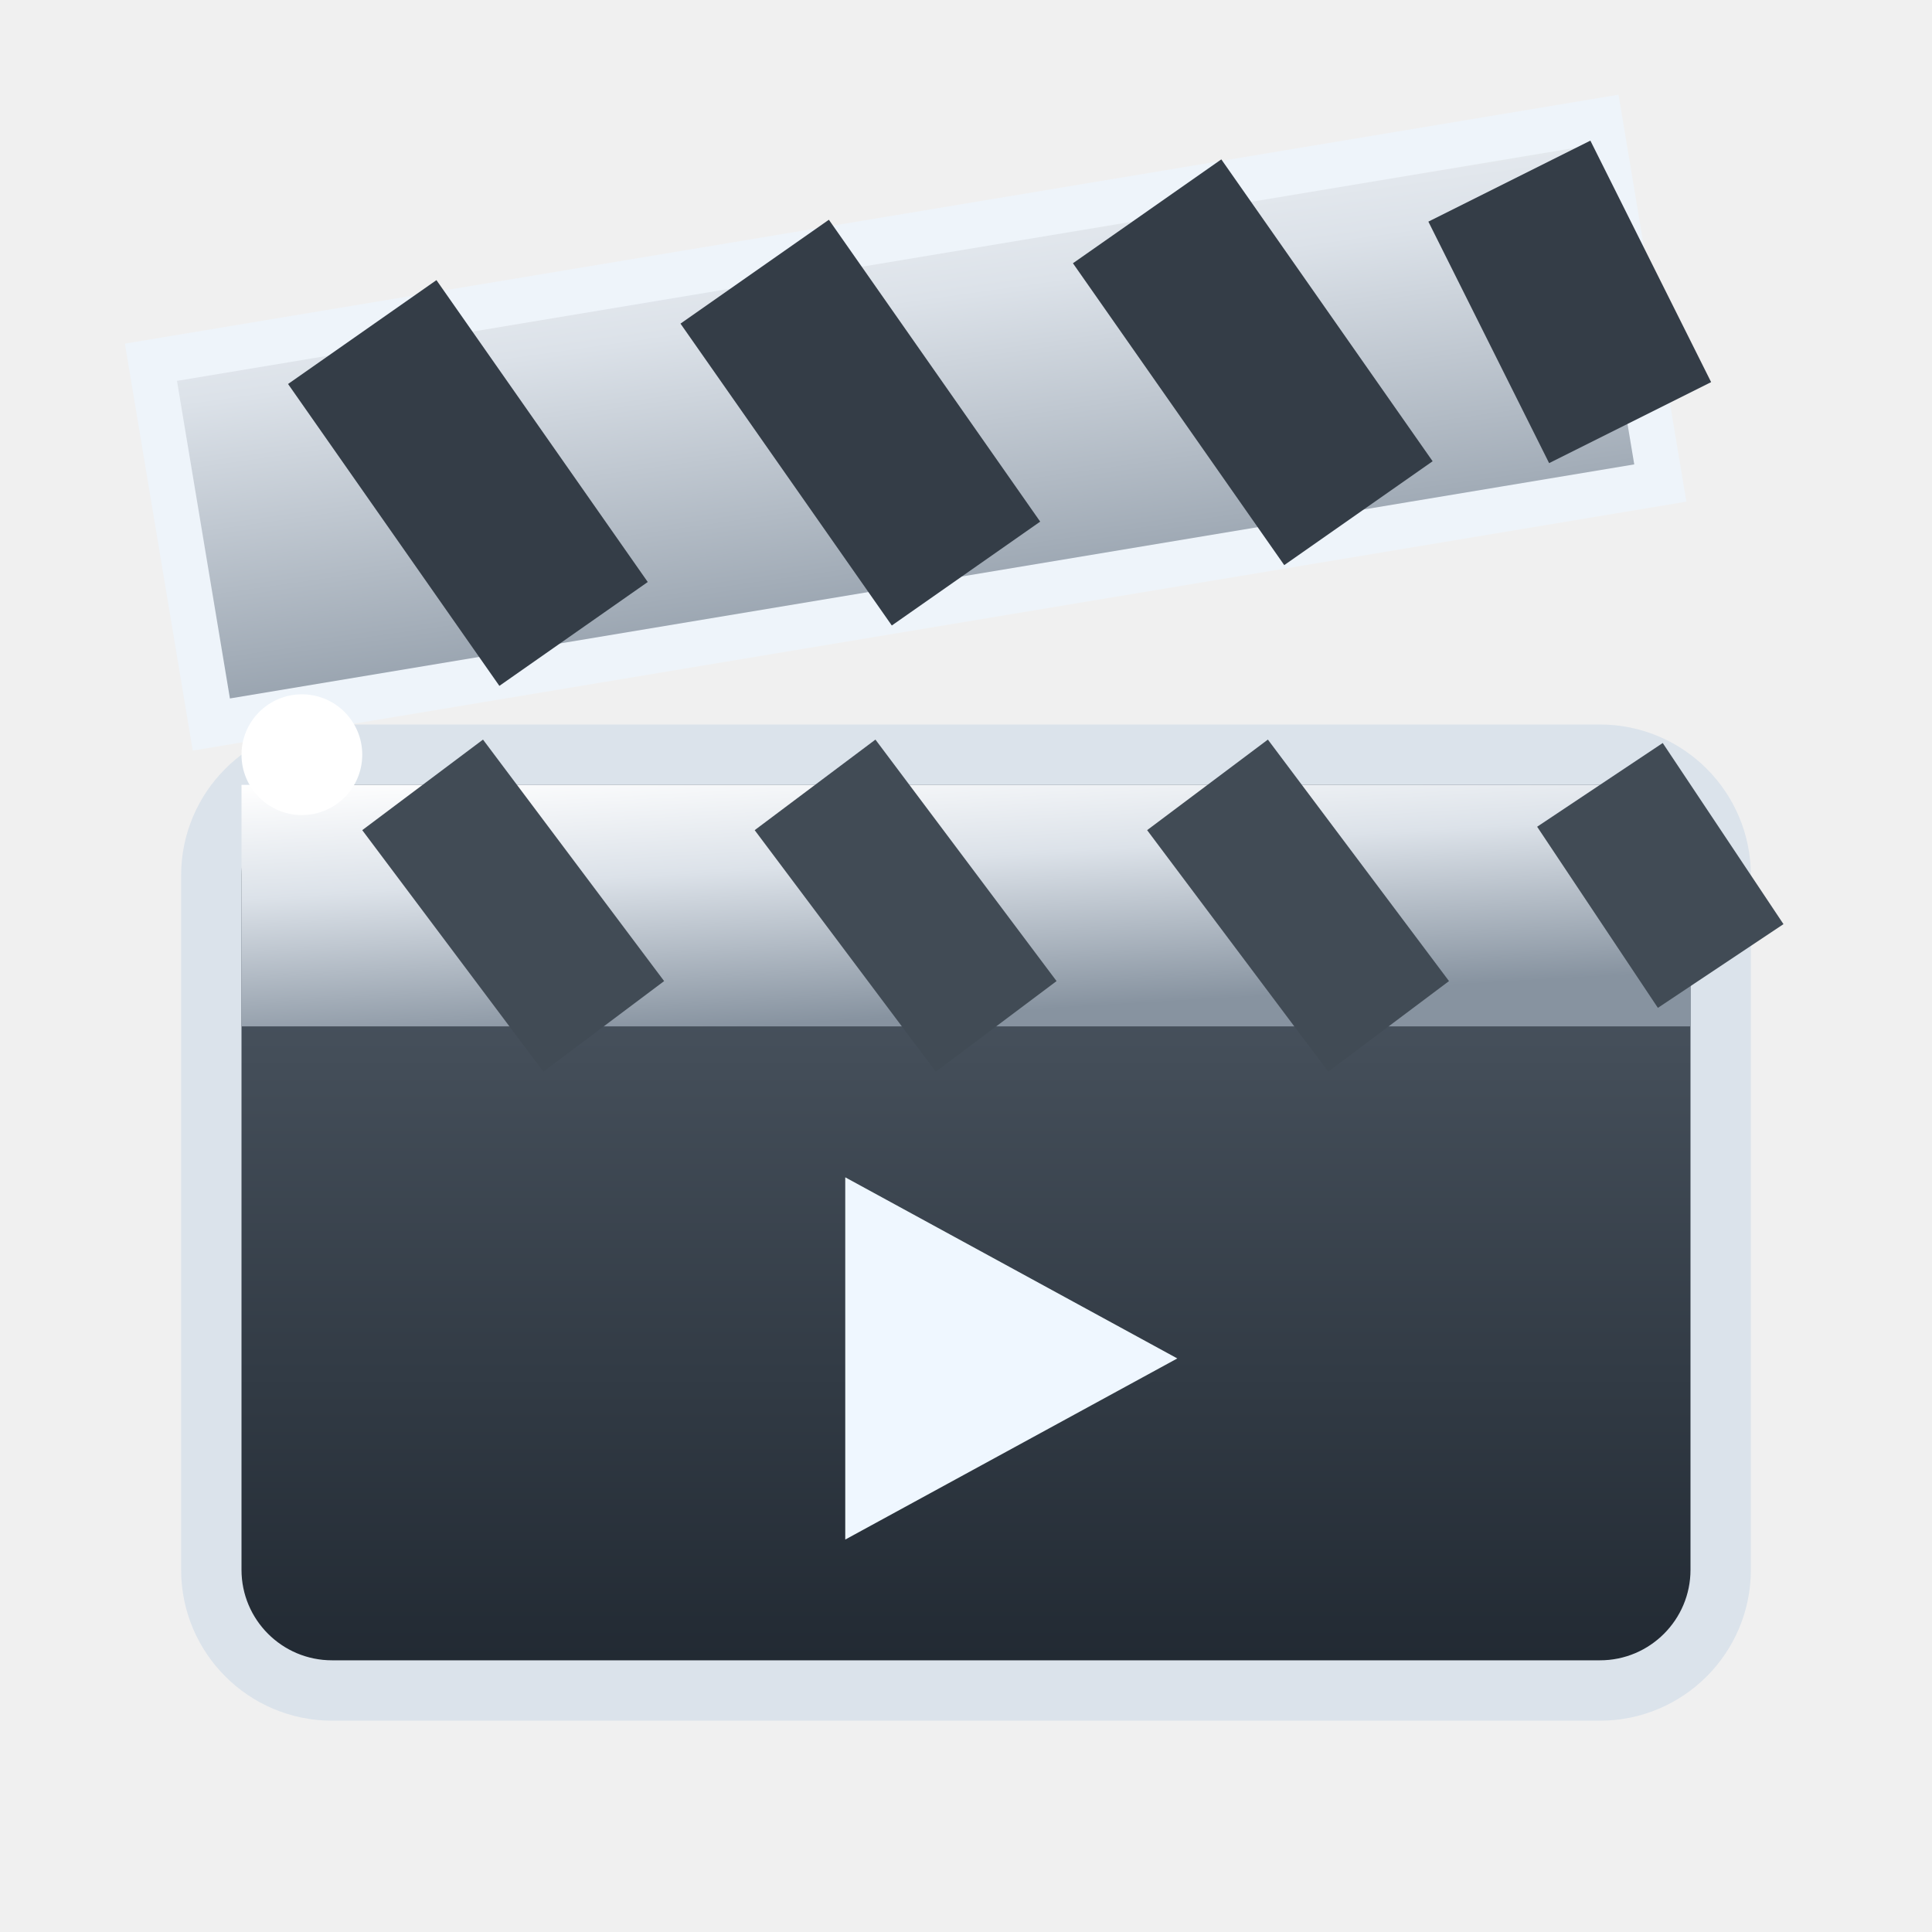
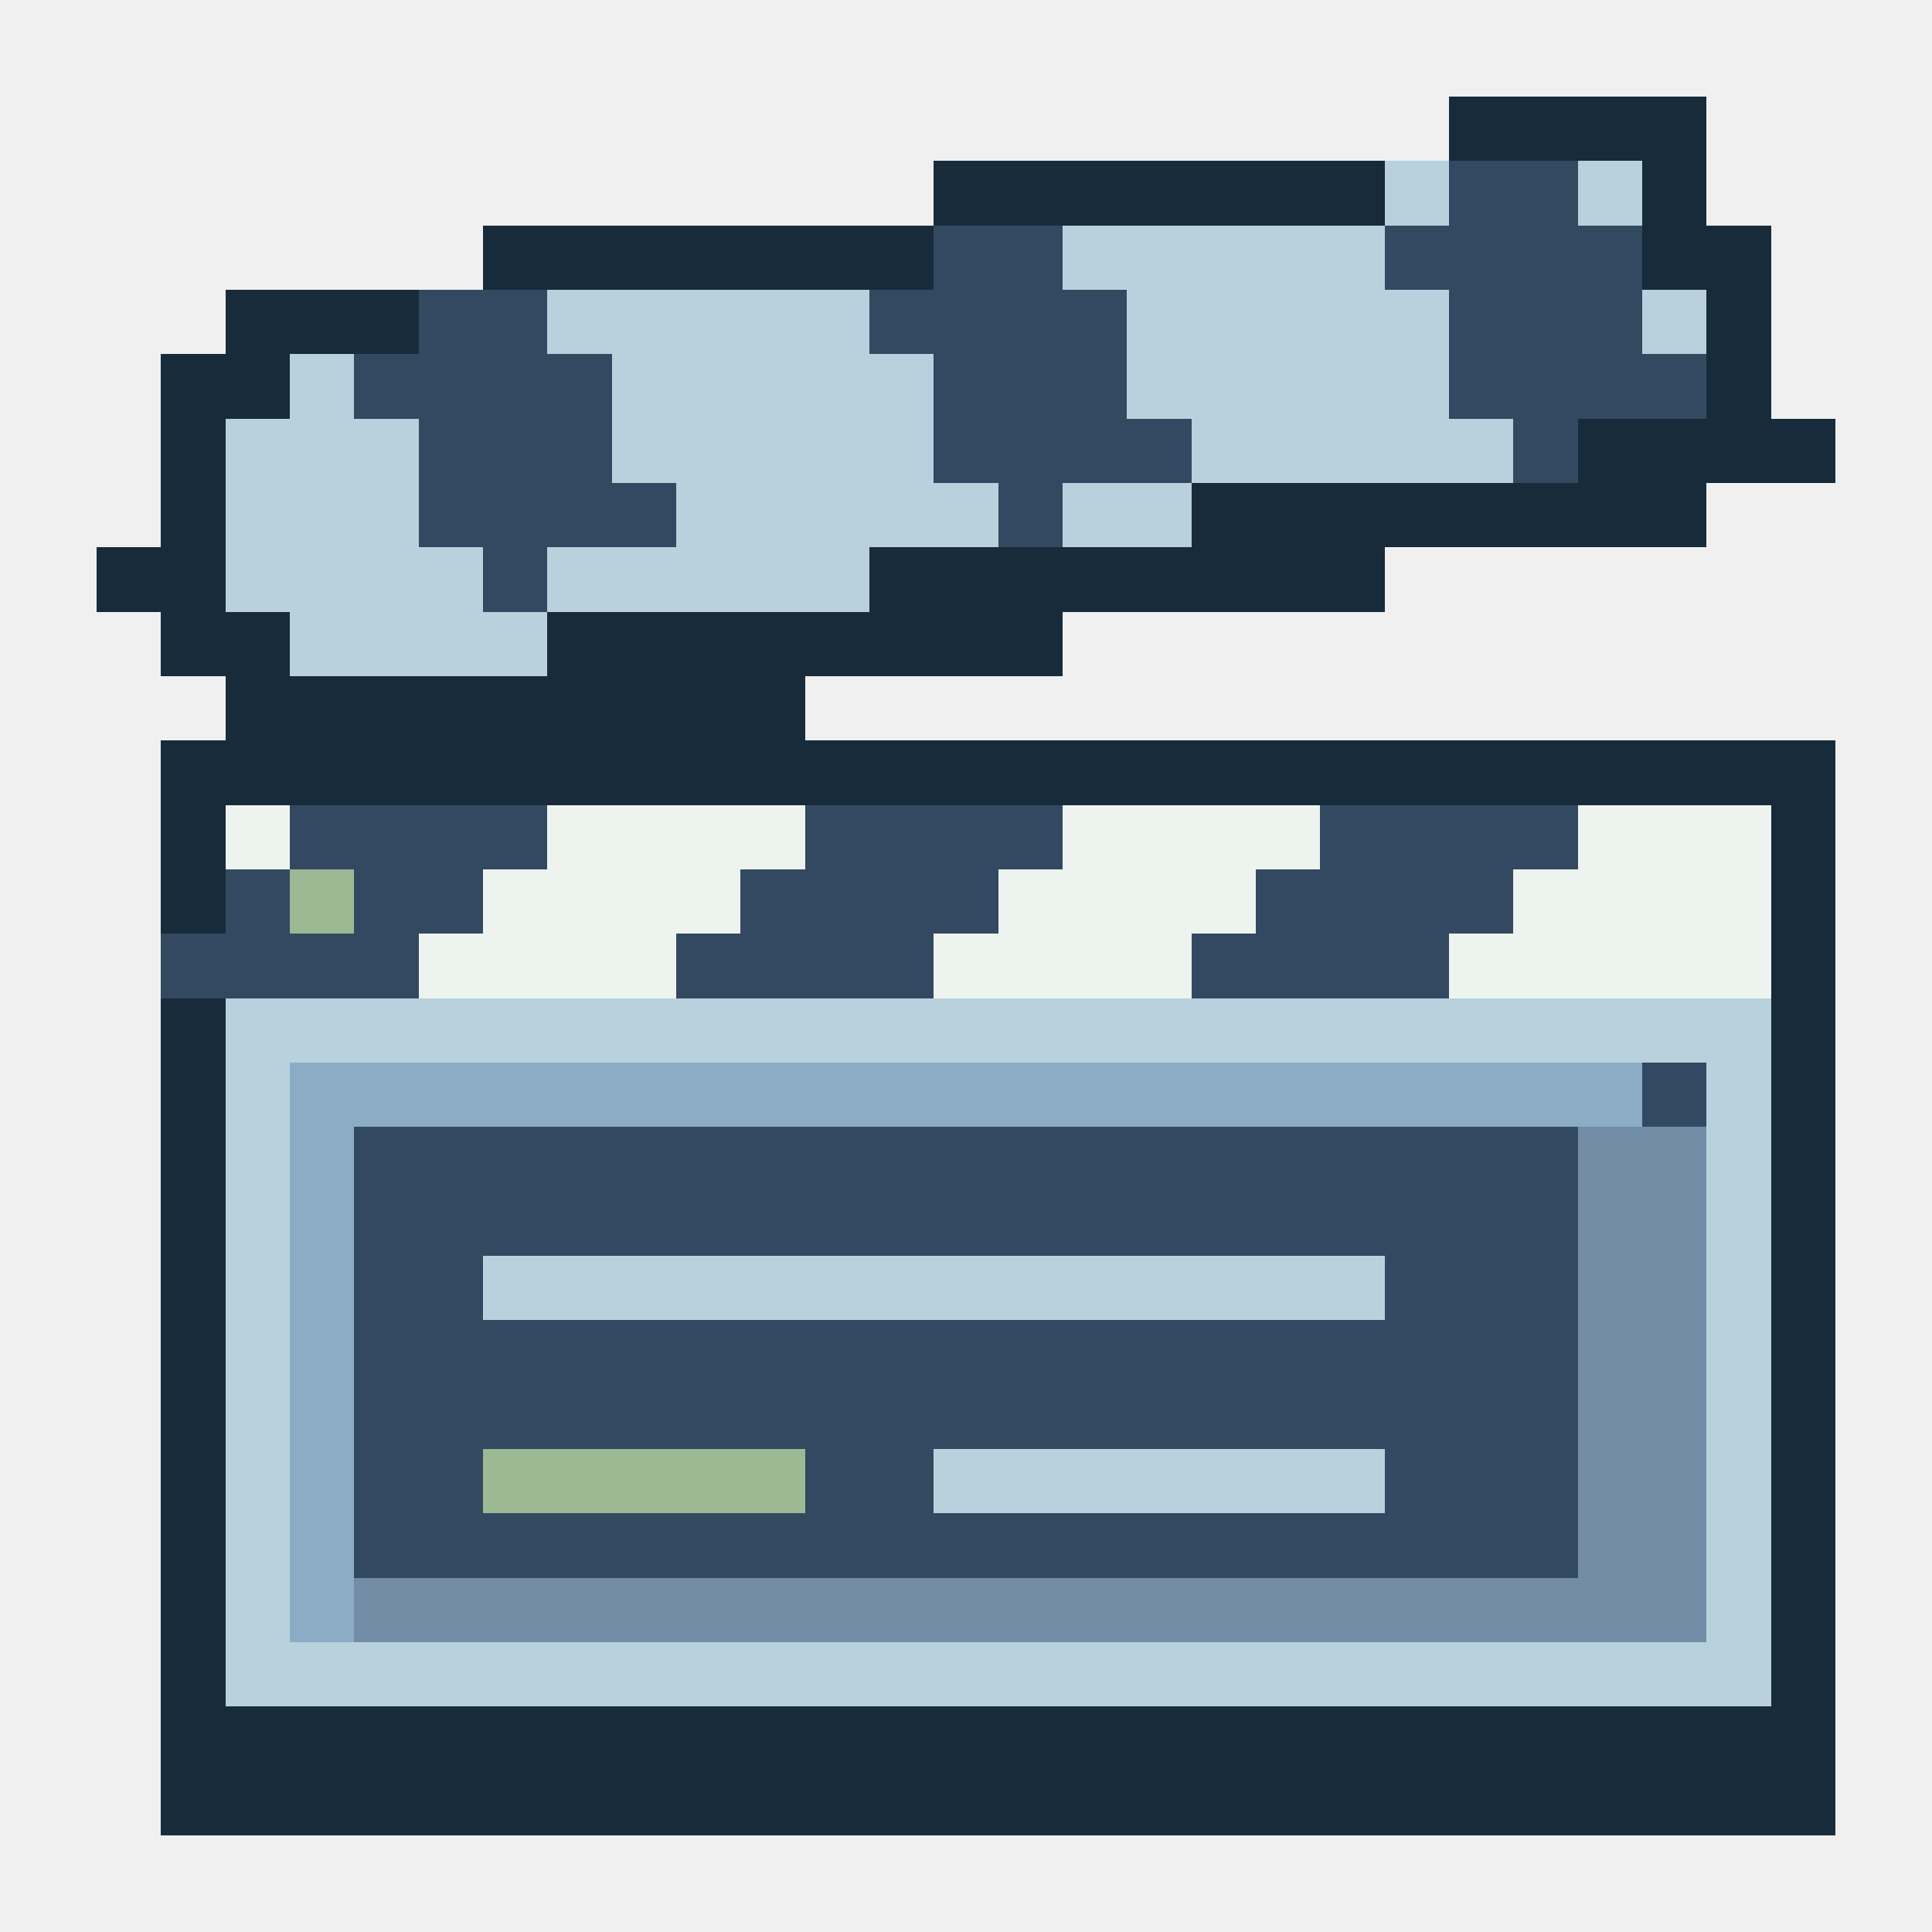
- <svg xmlns="http://www.w3.org/2000/svg" width="64" height="64" viewBox="0 0 64 64">
-   <defs>
-     <linearGradient id="metal" x2=".35" y2="1">
-       <stop stop-color="#fff" />
-       <stop offset=".42" stop-color="#dce2e9" />
-       <stop offset="1" stop-color="#8793a0" />
-     </linearGradient>
-     <linearGradient id="body" x2="0" y2="1">
-       <stop stop-color="#55606c" />
-       <stop offset="1" stop-color="#202831" />
-     </linearGradient>
-   </defs>
-   <rect x="7" y="25" width="50" height="31" rx="4" fill="url(#body)" stroke="#dbe3eb" stroke-width="2" />
-   <path d="m7 24-2-12L53 4l2 12Z" fill="url(#metal)" stroke="#eef4fa" stroke-width="1.5" />
-   <path d="m12 11 7 10m6-12 7 10m6-12 7 10m5-11 4 8" stroke="#343d47" stroke-width="6" />
-   <path d="M8 26h48v8H8" fill="url(#metal)" />
-   <path d="m14 26 6 8m7-8 6 8m7-8 6 8m7-8 4 6" stroke="#414b55" stroke-width="5" />
-   <path d="m28 39 11 6-11 6Z" fill="#eff7ff" />
-   <circle cx="10" cy="25" r="2" fill="#fff" />
+ <svg xmlns="http://www.w3.org/2000/svg" width="44" height="44" viewBox="1.5 0.5 30 30" shape-rendering="crispEdges">
+   <rect x="24" y="2" width="4" height="1" fill="#172b3a" />
+   <rect x="16" y="3" width="7" height="1" fill="#172b3a" />
+   <rect x="23" y="3" width="1" height="1" fill="#b9d1dc" />
+   <rect x="24" y="3" width="2" height="1" fill="#324961" />
+   <rect x="26" y="3" width="1" height="1" fill="#b9d1dc" />
+   <rect x="27" y="3" width="1" height="1" fill="#172b3a" />
+   <rect x="9" y="4" width="7" height="1" fill="#172b3a" />
+   <rect x="16" y="4" width="2" height="1" fill="#324961" />
+   <rect x="18" y="4" width="5" height="1" fill="#b9d1dc" />
+   <rect x="23" y="4" width="4" height="1" fill="#324961" />
+   <rect x="27" y="4" width="2" height="1" fill="#172b3a" />
+   <rect x="5" y="5" width="3" height="1" fill="#172b3a" />
+   <rect x="8" y="5" width="2" height="1" fill="#324961" />
+   <rect x="10" y="5" width="5" height="1" fill="#b9d1dc" />
+   <rect x="15" y="5" width="4" height="1" fill="#324961" />
+   <rect x="19" y="5" width="5" height="1" fill="#b9d1dc" />
+   <rect x="24" y="5" width="3" height="1" fill="#324961" />
+   <rect x="27" y="5" width="1" height="1" fill="#b9d1dc" />
+   <rect x="28" y="5" width="1" height="1" fill="#172b3a" />
+   <rect x="4" y="6" width="2" height="1" fill="#172b3a" />
+   <rect x="6" y="6" width="1" height="1" fill="#b9d1dc" />
+   <rect x="7" y="6" width="4" height="1" fill="#324961" />
+   <rect x="11" y="6" width="5" height="1" fill="#b9d1dc" />
+   <rect x="16" y="6" width="3" height="1" fill="#324961" />
+   <rect x="19" y="6" width="5" height="1" fill="#b9d1dc" />
+   <rect x="24" y="6" width="4" height="1" fill="#324961" />
+   <rect x="28" y="6" width="1" height="1" fill="#172b3a" />
+   <rect x="4" y="7" width="1" height="1" fill="#172b3a" />
+   <rect x="5" y="7" width="3" height="1" fill="#b9d1dc" />
+   <rect x="8" y="7" width="3" height="1" fill="#324961" />
+   <rect x="11" y="7" width="5" height="1" fill="#b9d1dc" />
+   <rect x="16" y="7" width="4" height="1" fill="#324961" />
+   <rect x="20" y="7" width="5" height="1" fill="#b9d1dc" />
+   <rect x="25" y="7" width="1" height="1" fill="#324961" />
+   <rect x="26" y="7" width="4" height="1" fill="#172b3a" />
+   <rect x="4" y="8" width="1" height="1" fill="#172b3a" />
+   <rect x="5" y="8" width="3" height="1" fill="#b9d1dc" />
+   <rect x="8" y="8" width="4" height="1" fill="#324961" />
+   <rect x="12" y="8" width="5" height="1" fill="#b9d1dc" />
+   <rect x="17" y="8" width="1" height="1" fill="#324961" />
+   <rect x="18" y="8" width="2" height="1" fill="#b9d1dc" />
+   <rect x="20" y="8" width="8" height="1" fill="#172b3a" />
+   <rect x="3" y="9" width="2" height="1" fill="#172b3a" />
+   <rect x="5" y="9" width="4" height="1" fill="#b9d1dc" />
+   <rect x="9" y="9" width="1" height="1" fill="#324961" />
+   <rect x="10" y="9" width="5" height="1" fill="#b9d1dc" />
+   <rect x="15" y="9" width="8" height="1" fill="#172b3a" />
+   <rect x="4" y="10" width="2" height="1" fill="#172b3a" />
+   <rect x="6" y="10" width="4" height="1" fill="#b9d1dc" />
+   <rect x="10" y="10" width="8" height="1" fill="#172b3a" />
+   <rect x="5" y="11" width="9" height="1" fill="#172b3a" />
+   <rect x="4" y="12" width="26" height="1" fill="#172b3a" />
+   <rect x="4" y="13" width="1" height="1" fill="#172b3a" />
+   <rect x="5" y="13" width="1" height="1" fill="#edf4ef" />
+   <rect x="6" y="13" width="4" height="1" fill="#324961" />
+   <rect x="10" y="13" width="4" height="1" fill="#edf4ef" />
+   <rect x="14" y="13" width="4" height="1" fill="#324961" />
+   <rect x="18" y="13" width="4" height="1" fill="#edf4ef" />
+   <rect x="22" y="13" width="4" height="1" fill="#324961" />
+   <rect x="26" y="13" width="3" height="1" fill="#edf4ef" />
+   <rect x="29" y="13" width="1" height="1" fill="#172b3a" />
+   <rect x="4" y="14" width="1" height="1" fill="#172b3a" />
+   <rect x="5" y="14" width="1" height="1" fill="#324961" />
+   <rect x="6" y="14" width="1" height="1" fill="#9cb994" />
+   <rect x="7" y="14" width="2" height="1" fill="#324961" />
+   <rect x="9" y="14" width="4" height="1" fill="#edf4ef" />
+   <rect x="13" y="14" width="4" height="1" fill="#324961" />
+   <rect x="17" y="14" width="4" height="1" fill="#edf4ef" />
+   <rect x="21" y="14" width="4" height="1" fill="#324961" />
+   <rect x="25" y="14" width="4" height="1" fill="#edf4ef" />
+   <rect x="29" y="14" width="1" height="1" fill="#172b3a" />
+   <rect x="4" y="15" width="4" height="1" fill="#324961" />
+   <rect x="8" y="15" width="4" height="1" fill="#edf4ef" />
+   <rect x="12" y="15" width="4" height="1" fill="#324961" />
+   <rect x="16" y="15" width="4" height="1" fill="#edf4ef" />
+   <rect x="20" y="15" width="4" height="1" fill="#324961" />
+   <rect x="24" y="15" width="5" height="1" fill="#edf4ef" />
+   <rect x="29" y="15" width="1" height="1" fill="#172b3a" />
+   <rect x="4" y="16" width="1" height="1" fill="#172b3a" />
+   <rect x="5" y="16" width="24" height="1" fill="#b9d1dc" />
+   <rect x="29" y="16" width="1" height="1" fill="#172b3a" />
+   <rect x="4" y="17" width="1" height="1" fill="#172b3a" />
+   <rect x="5" y="17" width="1" height="1" fill="#b9d1dc" />
+   <rect x="6" y="17" width="21" height="1" fill="#8bacc4" />
+   <rect x="27" y="17" width="1" height="1" fill="#324961" />
+   <rect x="28" y="17" width="1" height="1" fill="#b9d1dc" />
+   <rect x="29" y="17" width="1" height="1" fill="#172b3a" />
+   <rect x="4" y="18" width="1" height="1" fill="#172b3a" />
+   <rect x="5" y="18" width="1" height="1" fill="#b9d1dc" />
+   <rect x="6" y="18" width="1" height="1" fill="#8bacc4" />
+   <rect x="7" y="18" width="19" height="1" fill="#324961" />
+   <rect x="26" y="18" width="2" height="1" fill="#728da5" />
+   <rect x="28" y="18" width="1" height="1" fill="#b9d1dc" />
+   <rect x="29" y="18" width="1" height="1" fill="#172b3a" />
+   <rect x="4" y="19" width="1" height="1" fill="#172b3a" />
+   <rect x="5" y="19" width="1" height="1" fill="#b9d1dc" />
+   <rect x="6" y="19" width="1" height="1" fill="#8bacc4" />
+   <rect x="7" y="19" width="19" height="1" fill="#324961" />
+   <rect x="26" y="19" width="2" height="1" fill="#728da5" />
+   <rect x="28" y="19" width="1" height="1" fill="#b9d1dc" />
+   <rect x="29" y="19" width="1" height="1" fill="#172b3a" />
+   <rect x="4" y="20" width="1" height="1" fill="#172b3a" />
+   <rect x="5" y="20" width="1" height="1" fill="#b9d1dc" />
+   <rect x="6" y="20" width="1" height="1" fill="#8bacc4" />
+   <rect x="7" y="20" width="2" height="1" fill="#324961" />
+   <rect x="9" y="20" width="14" height="1" fill="#b9d1dc" />
+   <rect x="23" y="20" width="3" height="1" fill="#324961" />
+   <rect x="26" y="20" width="2" height="1" fill="#728da5" />
+   <rect x="28" y="20" width="1" height="1" fill="#b9d1dc" />
+   <rect x="29" y="20" width="1" height="1" fill="#172b3a" />
+   <rect x="4" y="21" width="1" height="1" fill="#172b3a" />
+   <rect x="5" y="21" width="1" height="1" fill="#b9d1dc" />
+   <rect x="6" y="21" width="1" height="1" fill="#8bacc4" />
+   <rect x="7" y="21" width="19" height="1" fill="#324961" />
+   <rect x="26" y="21" width="2" height="1" fill="#728da5" />
+   <rect x="28" y="21" width="1" height="1" fill="#b9d1dc" />
+   <rect x="29" y="21" width="1" height="1" fill="#172b3a" />
+   <rect x="4" y="22" width="1" height="1" fill="#172b3a" />
+   <rect x="5" y="22" width="1" height="1" fill="#b9d1dc" />
+   <rect x="6" y="22" width="1" height="1" fill="#8bacc4" />
+   <rect x="7" y="22" width="19" height="1" fill="#324961" />
+   <rect x="26" y="22" width="2" height="1" fill="#728da5" />
+   <rect x="28" y="22" width="1" height="1" fill="#b9d1dc" />
+   <rect x="29" y="22" width="1" height="1" fill="#172b3a" />
+   <rect x="4" y="23" width="1" height="1" fill="#172b3a" />
+   <rect x="5" y="23" width="1" height="1" fill="#b9d1dc" />
+   <rect x="6" y="23" width="1" height="1" fill="#8bacc4" />
+   <rect x="7" y="23" width="2" height="1" fill="#324961" />
+   <rect x="9" y="23" width="5" height="1" fill="#9cb994" />
+   <rect x="14" y="23" width="2" height="1" fill="#324961" />
+   <rect x="16" y="23" width="7" height="1" fill="#b9d1dc" />
+   <rect x="23" y="23" width="3" height="1" fill="#324961" />
+   <rect x="26" y="23" width="2" height="1" fill="#728da5" />
+   <rect x="28" y="23" width="1" height="1" fill="#b9d1dc" />
+   <rect x="29" y="23" width="1" height="1" fill="#172b3a" />
+   <rect x="4" y="24" width="1" height="1" fill="#172b3a" />
+   <rect x="5" y="24" width="1" height="1" fill="#b9d1dc" />
+   <rect x="6" y="24" width="1" height="1" fill="#8bacc4" />
+   <rect x="7" y="24" width="19" height="1" fill="#324961" />
+   <rect x="26" y="24" width="2" height="1" fill="#728da5" />
+   <rect x="28" y="24" width="1" height="1" fill="#b9d1dc" />
+   <rect x="29" y="24" width="1" height="1" fill="#172b3a" />
+   <rect x="4" y="25" width="1" height="1" fill="#172b3a" />
+   <rect x="5" y="25" width="1" height="1" fill="#b9d1dc" />
+   <rect x="6" y="25" width="1" height="1" fill="#8bacc4" />
+   <rect x="7" y="25" width="21" height="1" fill="#728da5" />
+   <rect x="28" y="25" width="1" height="1" fill="#b9d1dc" />
+   <rect x="29" y="25" width="1" height="1" fill="#172b3a" />
+   <rect x="4" y="26" width="1" height="1" fill="#172b3a" />
+   <rect x="5" y="26" width="24" height="1" fill="#b9d1dc" />
+   <rect x="29" y="26" width="1" height="1" fill="#172b3a" />
+   <rect x="4" y="27" width="26" height="1" fill="#172b3a" />
+   <rect x="4" y="28" width="26" height="1" fill="#172b3a" />
</svg>
